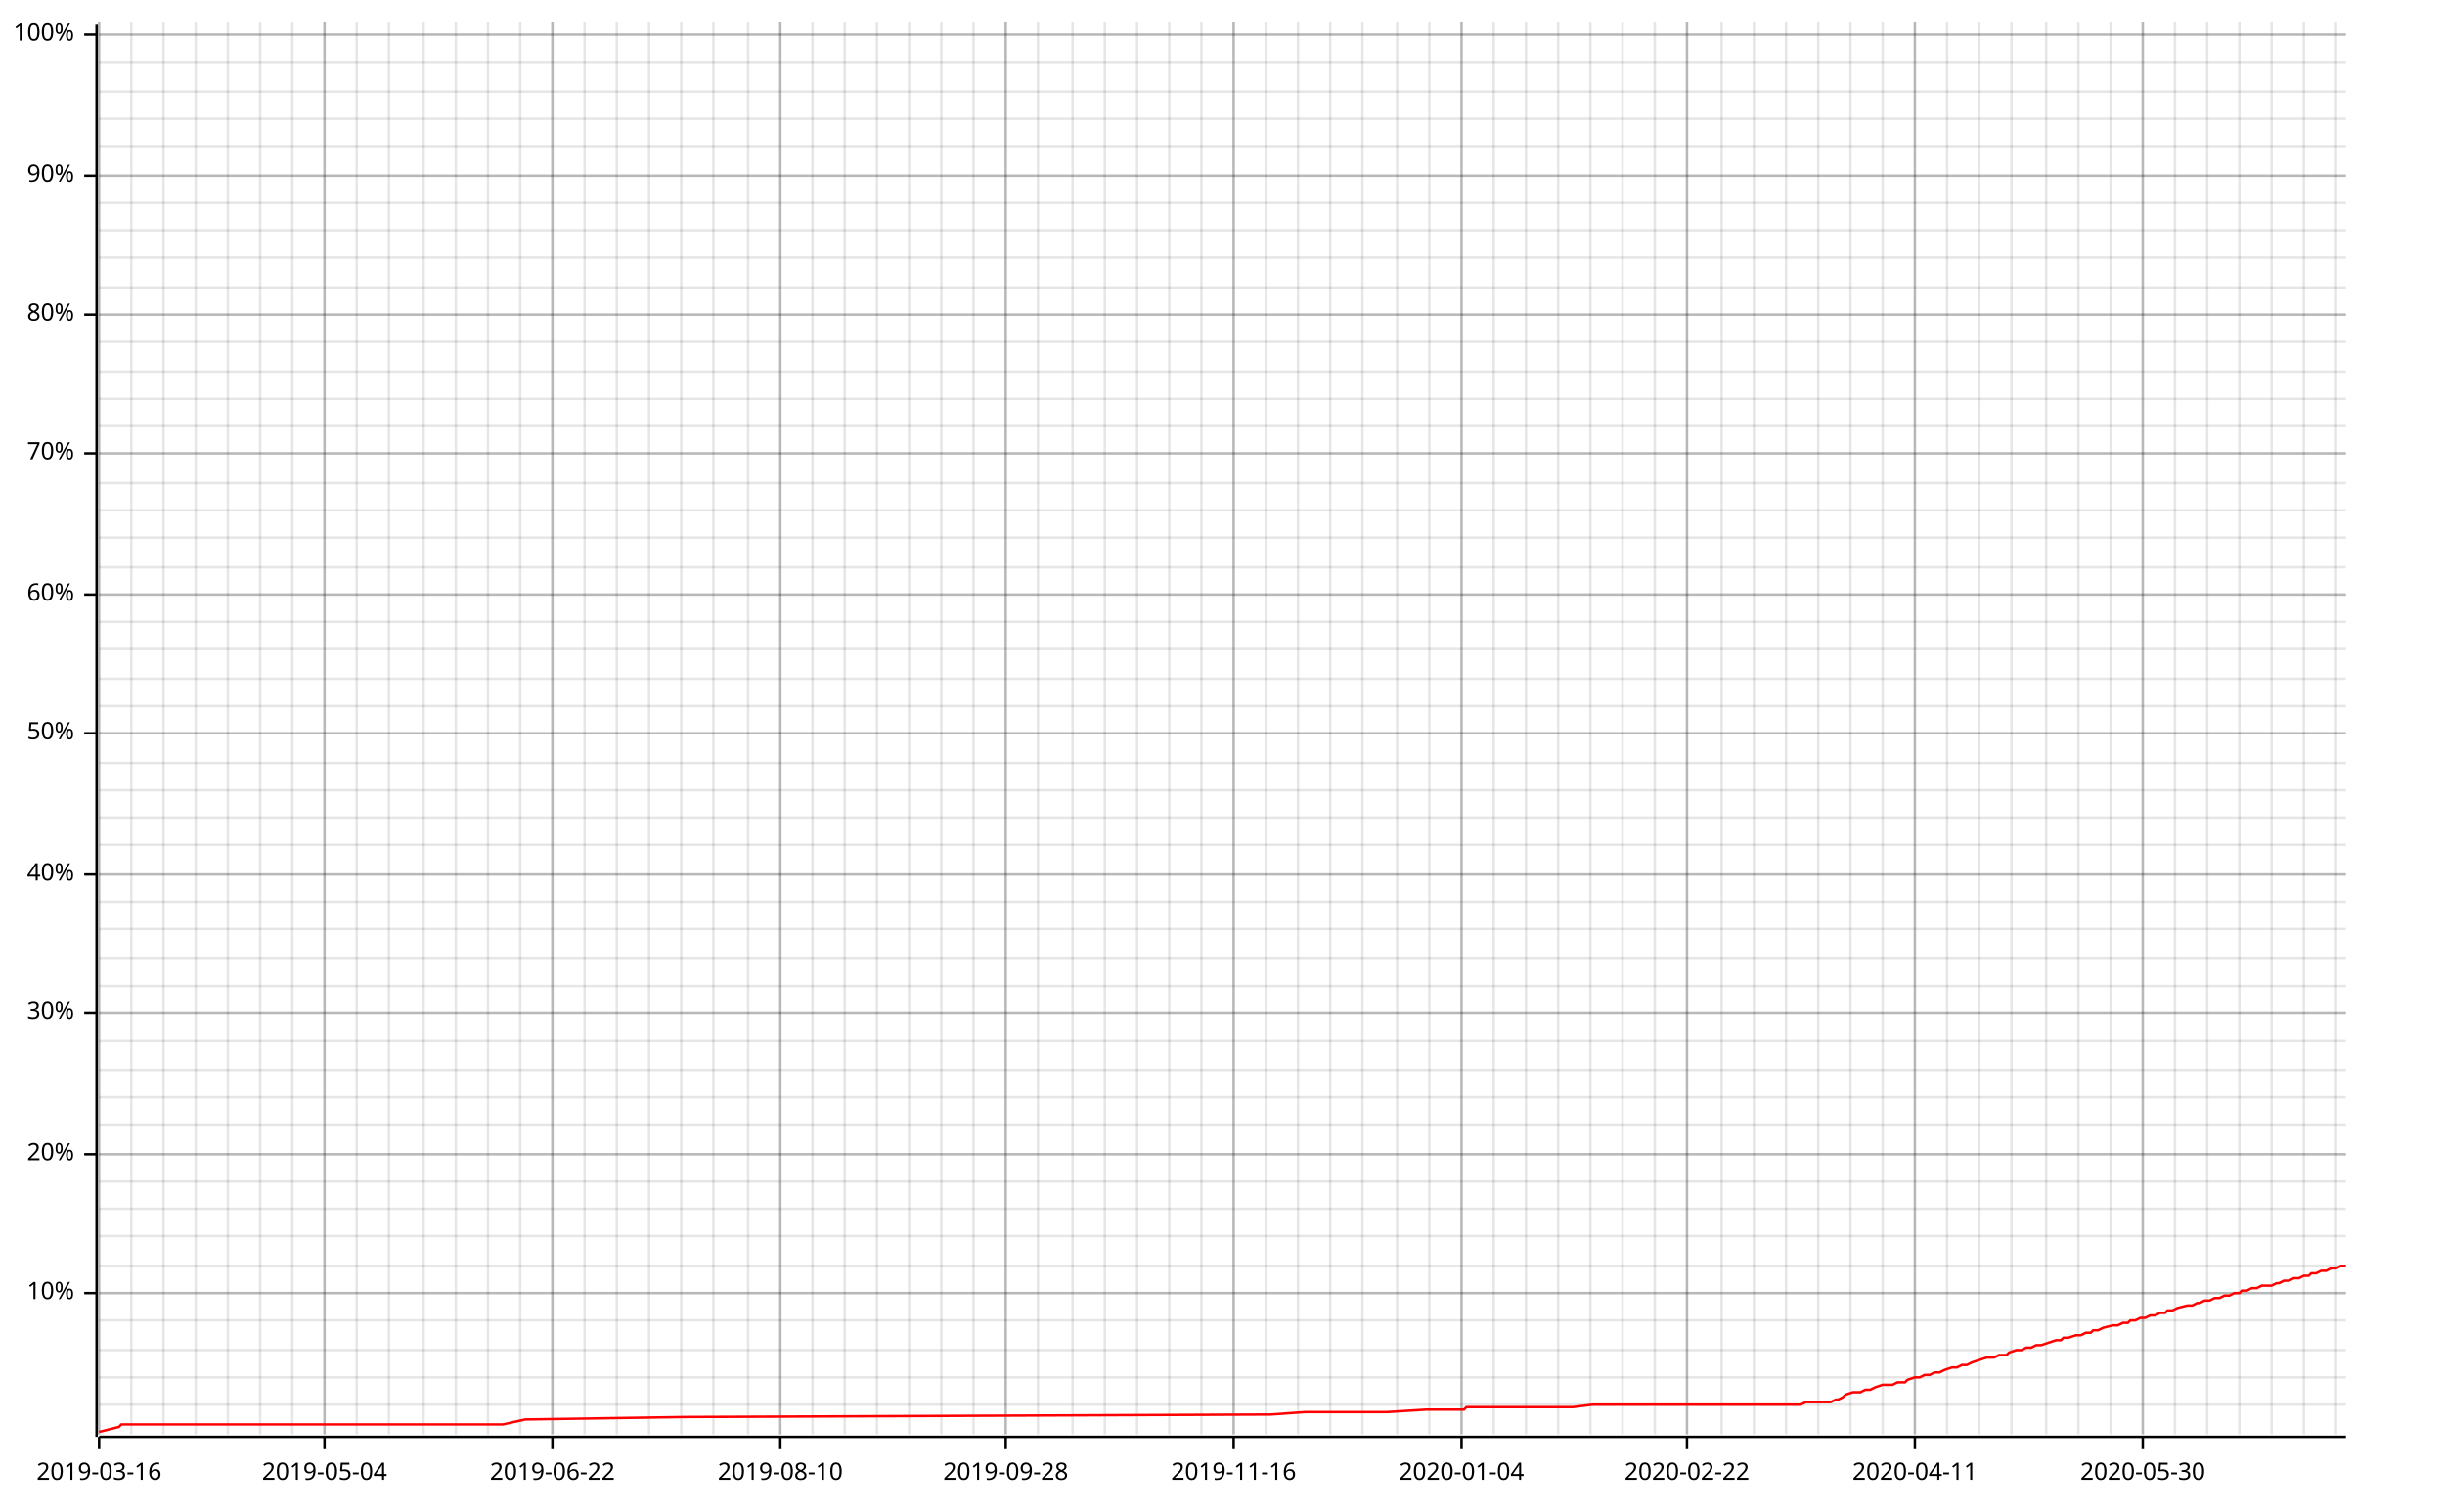
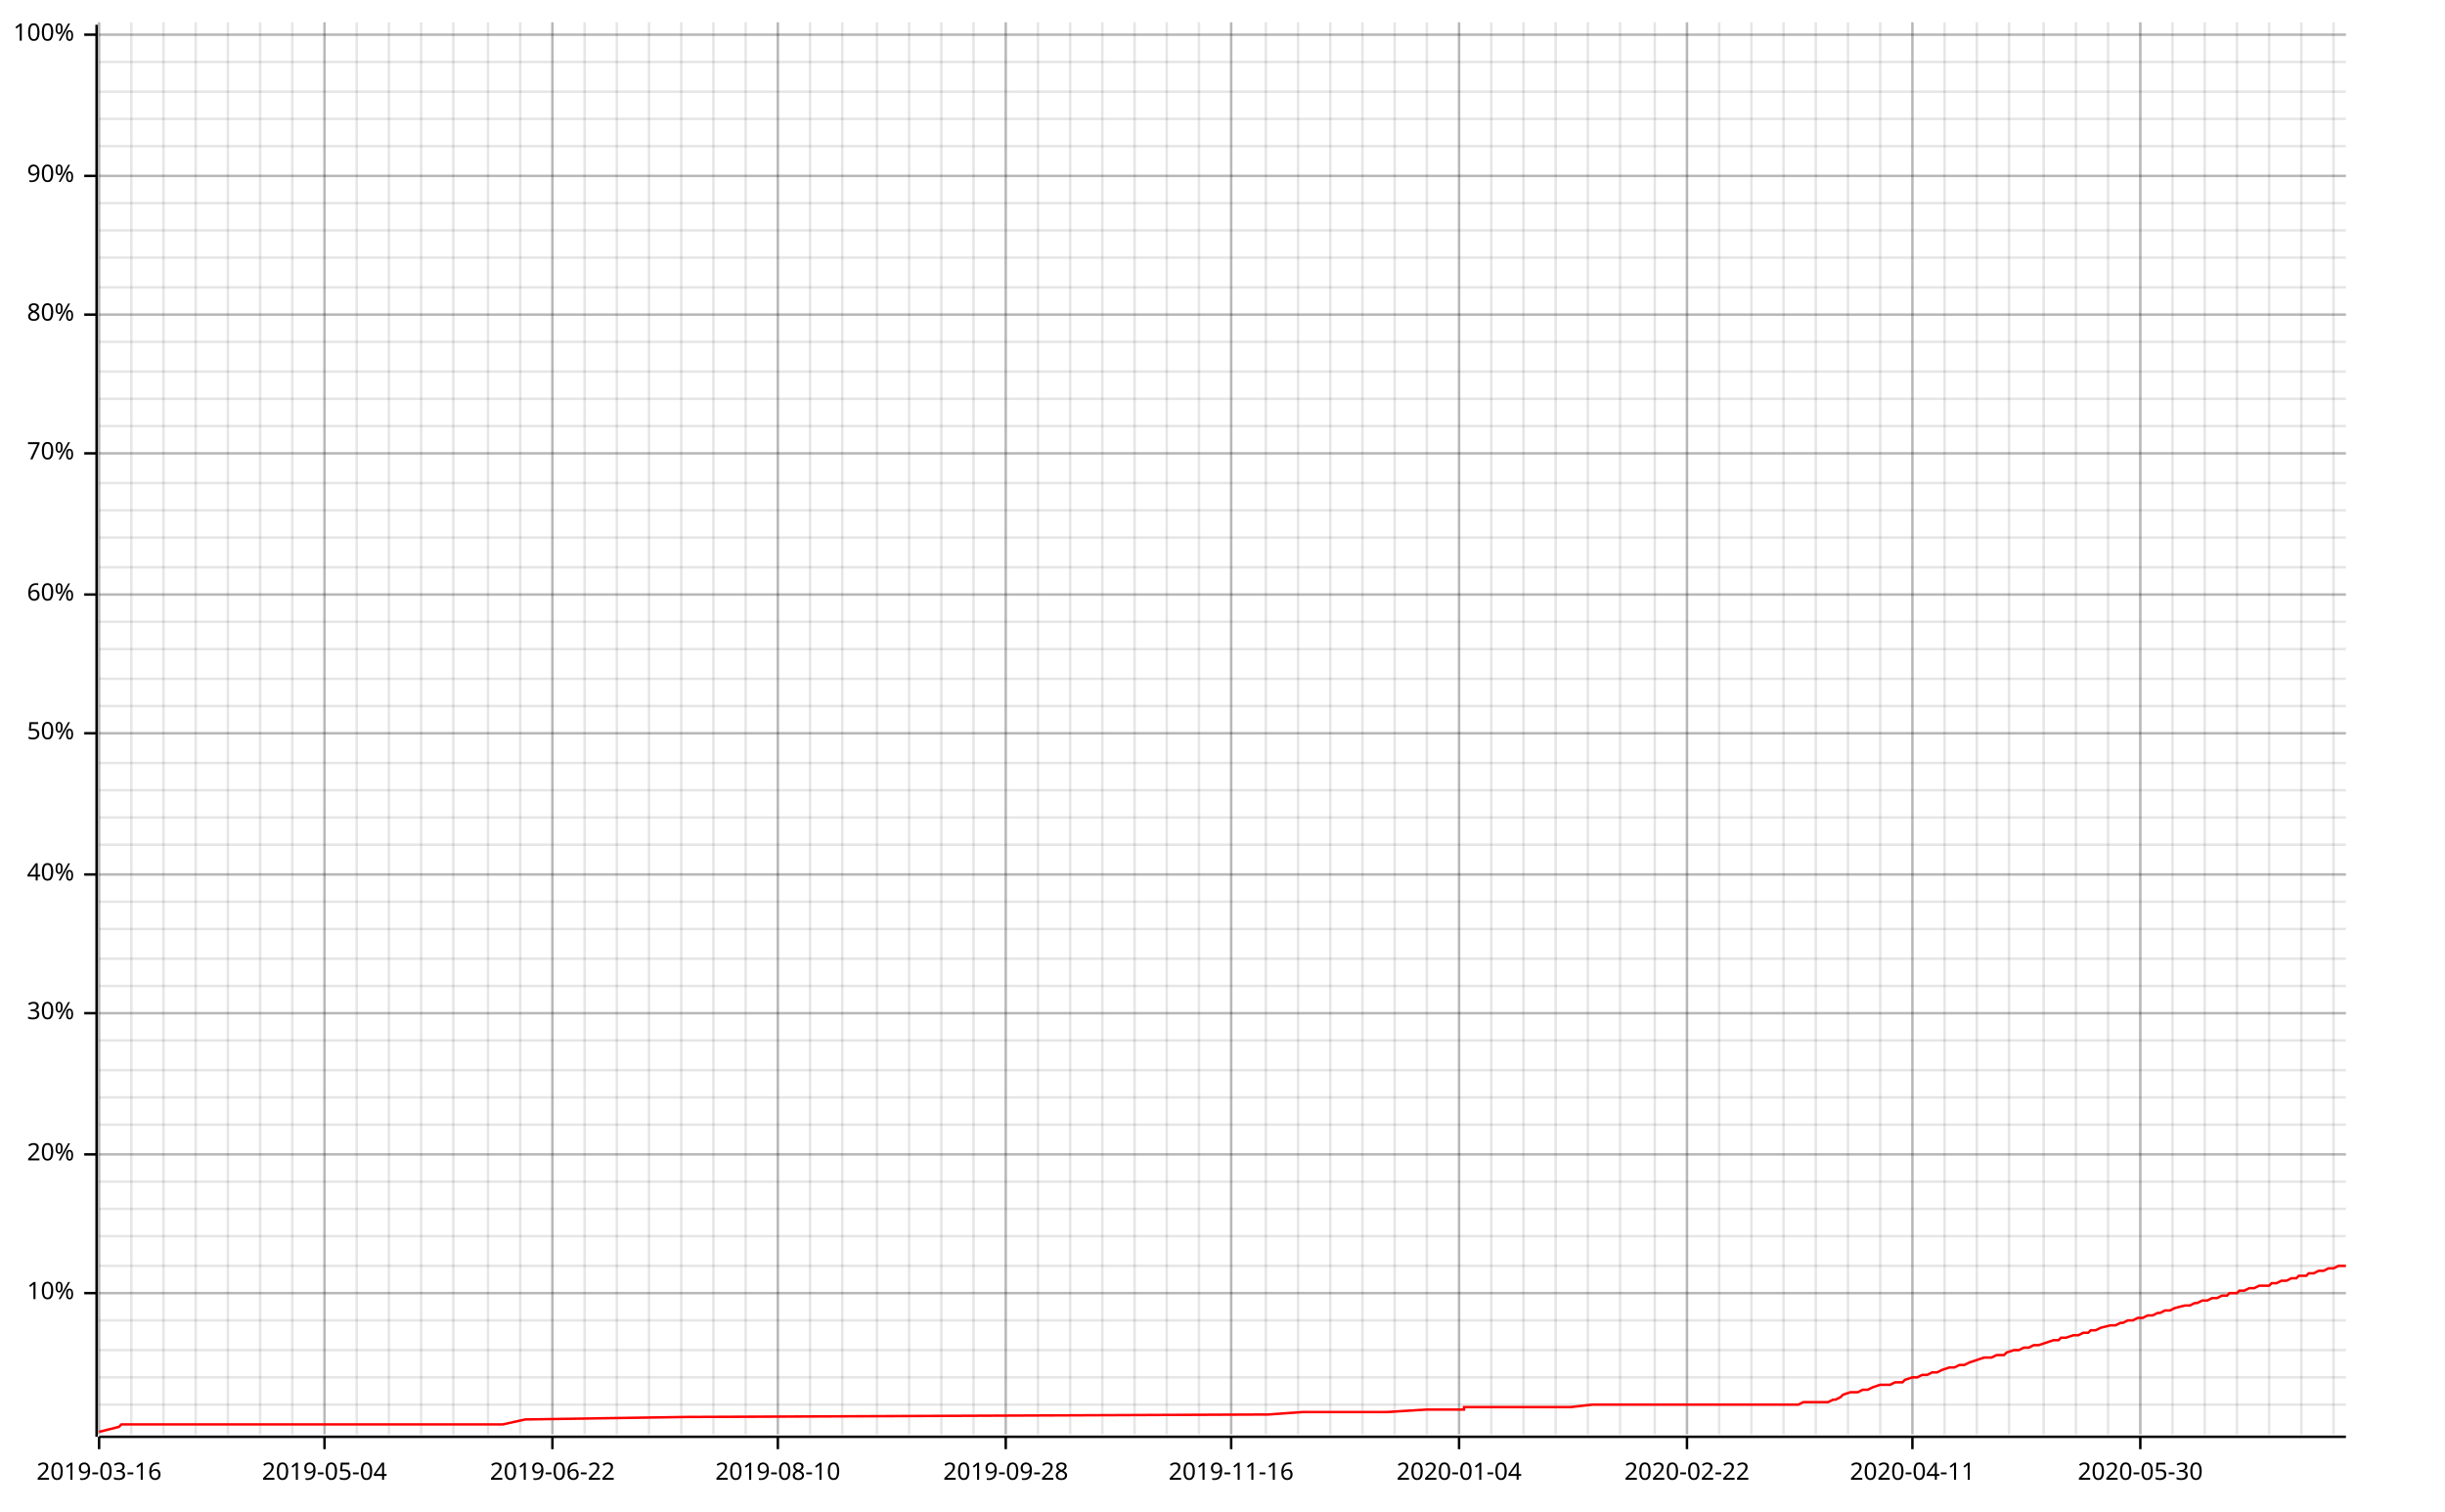
<svg xmlns="http://www.w3.org/2000/svg" width="987" height="610" viewBox="0 0 987 610">
  <line opacity="0.1" stroke="#000000" stroke-width="1" x1="40" y1="579" x2="40" y2="9" />
  <line opacity="0.1" stroke="#000000" stroke-width="1" x1="53" y1="579" x2="53" y2="9" />
  <line opacity="0.1" stroke="#000000" stroke-width="1" x1="66" y1="579" x2="66" y2="9" />
  <line opacity="0.1" stroke="#000000" stroke-width="1" x1="79" y1="579" x2="79" y2="9" />
  <line opacity="0.1" stroke="#000000" stroke-width="1" x1="92" y1="579" x2="92" y2="9" />
  <line opacity="0.1" stroke="#000000" stroke-width="1" x1="105" y1="579" x2="105" y2="9" />
  <line opacity="0.1" stroke="#000000" stroke-width="1" x1="118" y1="579" x2="118" y2="9" />
  <line opacity="0.1" stroke="#000000" stroke-width="1" x1="131" y1="579" x2="131" y2="9" />
  <line opacity="0.1" stroke="#000000" stroke-width="1" x1="144" y1="579" x2="144" y2="9" />
  <line opacity="0.1" stroke="#000000" stroke-width="1" x1="157" y1="579" x2="157" y2="9" />
-   <line opacity="0.1" stroke="#000000" stroke-width="1" x1="171" y1="579" x2="171" y2="9" />
-   <line opacity="0.1" stroke="#000000" stroke-width="1" x1="184" y1="579" x2="184" y2="9" />
+   <line opacity="0.1" stroke="#000000" stroke-width="1" x1="170" y1="579" x2="170" y2="9" />
+   <line opacity="0.1" stroke="#000000" stroke-width="1" x1="183" y1="579" x2="183" y2="9" />
  <line opacity="0.1" stroke="#000000" stroke-width="1" x1="197" y1="579" x2="197" y2="9" />
  <line opacity="0.1" stroke="#000000" stroke-width="1" x1="210" y1="579" x2="210" y2="9" />
  <line opacity="0.1" stroke="#000000" stroke-width="1" x1="223" y1="579" x2="223" y2="9" />
  <line opacity="0.1" stroke="#000000" stroke-width="1" x1="236" y1="579" x2="236" y2="9" />
  <line opacity="0.1" stroke="#000000" stroke-width="1" x1="249" y1="579" x2="249" y2="9" />
  <line opacity="0.1" stroke="#000000" stroke-width="1" x1="262" y1="579" x2="262" y2="9" />
  <line opacity="0.1" stroke="#000000" stroke-width="1" x1="275" y1="579" x2="275" y2="9" />
  <line opacity="0.1" stroke="#000000" stroke-width="1" x1="288" y1="579" x2="288" y2="9" />
-   <line opacity="0.1" stroke="#000000" stroke-width="1" x1="302" y1="579" x2="302" y2="9" />
-   <line opacity="0.1" stroke="#000000" stroke-width="1" x1="315" y1="579" x2="315" y2="9" />
-   <line opacity="0.1" stroke="#000000" stroke-width="1" x1="328" y1="579" x2="328" y2="9" />
-   <line opacity="0.1" stroke="#000000" stroke-width="1" x1="341" y1="579" x2="341" y2="9" />
+   <line opacity="0.1" stroke="#000000" stroke-width="1" x1="301" y1="579" x2="301" y2="9" />
+   <line opacity="0.1" stroke="#000000" stroke-width="1" x1="314" y1="579" x2="314" y2="9" />
+   <line opacity="0.1" stroke="#000000" stroke-width="1" x1="327" y1="579" x2="327" y2="9" />
+   <line opacity="0.1" stroke="#000000" stroke-width="1" x1="340" y1="579" x2="340" y2="9" />
  <line opacity="0.1" stroke="#000000" stroke-width="1" x1="354" y1="579" x2="354" y2="9" />
  <line opacity="0.1" stroke="#000000" stroke-width="1" x1="367" y1="579" x2="367" y2="9" />
  <line opacity="0.1" stroke="#000000" stroke-width="1" x1="380" y1="579" x2="380" y2="9" />
  <line opacity="0.1" stroke="#000000" stroke-width="1" x1="393" y1="579" x2="393" y2="9" />
  <line opacity="0.1" stroke="#000000" stroke-width="1" x1="406" y1="579" x2="406" y2="9" />
  <line opacity="0.1" stroke="#000000" stroke-width="1" x1="419" y1="579" x2="419" y2="9" />
-   <line opacity="0.1" stroke="#000000" stroke-width="1" x1="433" y1="579" x2="433" y2="9" />
-   <line opacity="0.1" stroke="#000000" stroke-width="1" x1="446" y1="579" x2="446" y2="9" />
-   <line opacity="0.1" stroke="#000000" stroke-width="1" x1="459" y1="579" x2="459" y2="9" />
-   <line opacity="0.1" stroke="#000000" stroke-width="1" x1="472" y1="579" x2="472" y2="9" />
-   <line opacity="0.1" stroke="#000000" stroke-width="1" x1="485" y1="579" x2="485" y2="9" />
-   <line opacity="0.1" stroke="#000000" stroke-width="1" x1="498" y1="579" x2="498" y2="9" />
+   <line opacity="0.1" stroke="#000000" stroke-width="1" x1="432" y1="579" x2="432" y2="9" />
+   <line opacity="0.1" stroke="#000000" stroke-width="1" x1="445" y1="579" x2="445" y2="9" />
+   <line opacity="0.1" stroke="#000000" stroke-width="1" x1="458" y1="579" x2="458" y2="9" />
+   <line opacity="0.1" stroke="#000000" stroke-width="1" x1="471" y1="579" x2="471" y2="9" />
+   <line opacity="0.1" stroke="#000000" stroke-width="1" x1="484" y1="579" x2="484" y2="9" />
+   <line opacity="0.1" stroke="#000000" stroke-width="1" x1="497" y1="579" x2="497" y2="9" />
  <line opacity="0.1" stroke="#000000" stroke-width="1" x1="511" y1="579" x2="511" y2="9" />
  <line opacity="0.1" stroke="#000000" stroke-width="1" x1="524" y1="579" x2="524" y2="9" />
  <line opacity="0.1" stroke="#000000" stroke-width="1" x1="537" y1="579" x2="537" y2="9" />
  <line opacity="0.1" stroke="#000000" stroke-width="1" x1="550" y1="579" x2="550" y2="9" />
-   <line opacity="0.1" stroke="#000000" stroke-width="1" x1="564" y1="579" x2="564" y2="9" />
-   <line opacity="0.1" stroke="#000000" stroke-width="1" x1="577" y1="579" x2="577" y2="9" />
-   <line opacity="0.1" stroke="#000000" stroke-width="1" x1="590" y1="579" x2="590" y2="9" />
-   <line opacity="0.1" stroke="#000000" stroke-width="1" x1="603" y1="579" x2="603" y2="9" />
-   <line opacity="0.1" stroke="#000000" stroke-width="1" x1="616" y1="579" x2="616" y2="9" />
-   <line opacity="0.1" stroke="#000000" stroke-width="1" x1="629" y1="579" x2="629" y2="9" />
-   <line opacity="0.1" stroke="#000000" stroke-width="1" x1="642" y1="579" x2="642" y2="9" />
-   <line opacity="0.1" stroke="#000000" stroke-width="1" x1="655" y1="579" x2="655" y2="9" />
+   <line opacity="0.1" stroke="#000000" stroke-width="1" x1="563" y1="579" x2="563" y2="9" />
+   <line opacity="0.1" stroke="#000000" stroke-width="1" x1="576" y1="579" x2="576" y2="9" />
+   <line opacity="0.1" stroke="#000000" stroke-width="1" x1="589" y1="579" x2="589" y2="9" />
+   <line opacity="0.1" stroke="#000000" stroke-width="1" x1="602" y1="579" x2="602" y2="9" />
+   <line opacity="0.1" stroke="#000000" stroke-width="1" x1="615" y1="579" x2="615" y2="9" />
+   <line opacity="0.1" stroke="#000000" stroke-width="1" x1="628" y1="579" x2="628" y2="9" />
+   <line opacity="0.1" stroke="#000000" stroke-width="1" x1="641" y1="579" x2="641" y2="9" />
+   <line opacity="0.1" stroke="#000000" stroke-width="1" x1="654" y1="579" x2="654" y2="9" />
  <line opacity="0.1" stroke="#000000" stroke-width="1" x1="668" y1="579" x2="668" y2="9" />
  <line opacity="0.1" stroke="#000000" stroke-width="1" x1="681" y1="579" x2="681" y2="9" />
-   <line opacity="0.1" stroke="#000000" stroke-width="1" x1="695" y1="579" x2="695" y2="9" />
-   <line opacity="0.1" stroke="#000000" stroke-width="1" x1="708" y1="579" x2="708" y2="9" />
-   <line opacity="0.1" stroke="#000000" stroke-width="1" x1="721" y1="579" x2="721" y2="9" />
-   <line opacity="0.1" stroke="#000000" stroke-width="1" x1="734" y1="579" x2="734" y2="9" />
-   <line opacity="0.1" stroke="#000000" stroke-width="1" x1="747" y1="579" x2="747" y2="9" />
-   <line opacity="0.1" stroke="#000000" stroke-width="1" x1="760" y1="579" x2="760" y2="9" />
-   <line opacity="0.1" stroke="#000000" stroke-width="1" x1="773" y1="579" x2="773" y2="9" />
-   <line opacity="0.1" stroke="#000000" stroke-width="1" x1="786" y1="579" x2="786" y2="9" />
-   <line opacity="0.1" stroke="#000000" stroke-width="1" x1="799" y1="579" x2="799" y2="9" />
-   <line opacity="0.1" stroke="#000000" stroke-width="1" x1="812" y1="579" x2="812" y2="9" />
-   <line opacity="0.1" stroke="#000000" stroke-width="1" x1="826" y1="579" x2="826" y2="9" />
-   <line opacity="0.1" stroke="#000000" stroke-width="1" x1="839" y1="579" x2="839" y2="9" />
-   <line opacity="0.1" stroke="#000000" stroke-width="1" x1="852" y1="579" x2="852" y2="9" />
-   <line opacity="0.1" stroke="#000000" stroke-width="1" x1="865" y1="579" x2="865" y2="9" />
-   <line opacity="0.1" stroke="#000000" stroke-width="1" x1="878" y1="579" x2="878" y2="9" />
-   <line opacity="0.1" stroke="#000000" stroke-width="1" x1="891" y1="579" x2="891" y2="9" />
-   <line opacity="0.1" stroke="#000000" stroke-width="1" x1="904" y1="579" x2="904" y2="9" />
-   <line opacity="0.1" stroke="#000000" stroke-width="1" x1="917" y1="579" x2="917" y2="9" />
-   <line opacity="0.1" stroke="#000000" stroke-width="1" x1="930" y1="579" x2="930" y2="9" />
-   <line opacity="0.1" stroke="#000000" stroke-width="1" x1="943" y1="579" x2="943" y2="9" />
+   <line opacity="0.1" stroke="#000000" stroke-width="1" x1="694" y1="579" x2="694" y2="9" />
+   <line opacity="0.1" stroke="#000000" stroke-width="1" x1="707" y1="579" x2="707" y2="9" />
+   <line opacity="0.1" stroke="#000000" stroke-width="1" x1="720" y1="579" x2="720" y2="9" />
+   <line opacity="0.1" stroke="#000000" stroke-width="1" x1="733" y1="579" x2="733" y2="9" />
+   <line opacity="0.1" stroke="#000000" stroke-width="1" x1="746" y1="579" x2="746" y2="9" />
+   <line opacity="0.1" stroke="#000000" stroke-width="1" x1="759" y1="579" x2="759" y2="9" />
+   <line opacity="0.1" stroke="#000000" stroke-width="1" x1="772" y1="579" x2="772" y2="9" />
+   <line opacity="0.1" stroke="#000000" stroke-width="1" x1="785" y1="579" x2="785" y2="9" />
+   <line opacity="0.1" stroke="#000000" stroke-width="1" x1="798" y1="579" x2="798" y2="9" />
+   <line opacity="0.1" stroke="#000000" stroke-width="1" x1="811" y1="579" x2="811" y2="9" />
+   <line opacity="0.1" stroke="#000000" stroke-width="1" x1="825" y1="579" x2="825" y2="9" />
+   <line opacity="0.1" stroke="#000000" stroke-width="1" x1="838" y1="579" x2="838" y2="9" />
+   <line opacity="0.1" stroke="#000000" stroke-width="1" x1="851" y1="579" x2="851" y2="9" />
+   <line opacity="0.1" stroke="#000000" stroke-width="1" x1="864" y1="579" x2="864" y2="9" />
+   <line opacity="0.1" stroke="#000000" stroke-width="1" x1="877" y1="579" x2="877" y2="9" />
+   <line opacity="0.1" stroke="#000000" stroke-width="1" x1="890" y1="579" x2="890" y2="9" />
+   <line opacity="0.1" stroke="#000000" stroke-width="1" x1="903" y1="579" x2="903" y2="9" />
+   <line opacity="0.1" stroke="#000000" stroke-width="1" x1="916" y1="579" x2="916" y2="9" />
+   <line opacity="0.1" stroke="#000000" stroke-width="1" x1="929" y1="579" x2="929" y2="9" />
+   <line opacity="0.1" stroke="#000000" stroke-width="1" x1="942" y1="579" x2="942" y2="9" />
  <line opacity="0.1" stroke="#000000" stroke-width="1" x1="40" y1="567" x2="947" y2="567" />
  <line opacity="0.1" stroke="#000000" stroke-width="1" x1="40" y1="556" x2="947" y2="556" />
  <line opacity="0.1" stroke="#000000" stroke-width="1" x1="40" y1="545" x2="947" y2="545" />
  <line opacity="0.1" stroke="#000000" stroke-width="1" x1="40" y1="533" x2="947" y2="533" />
  <line opacity="0.1" stroke="#000000" stroke-width="1" x1="40" y1="522" x2="947" y2="522" />
  <line opacity="0.1" stroke="#000000" stroke-width="1" x1="40" y1="511" x2="947" y2="511" />
  <line opacity="0.1" stroke="#000000" stroke-width="1" x1="40" y1="499" x2="947" y2="499" />
  <line opacity="0.1" stroke="#000000" stroke-width="1" x1="40" y1="488" x2="947" y2="488" />
  <line opacity="0.1" stroke="#000000" stroke-width="1" x1="40" y1="477" x2="947" y2="477" />
  <line opacity="0.1" stroke="#000000" stroke-width="1" x1="40" y1="466" x2="947" y2="466" />
  <line opacity="0.1" stroke="#000000" stroke-width="1" x1="40" y1="454" x2="947" y2="454" />
  <line opacity="0.1" stroke="#000000" stroke-width="1" x1="40" y1="443" x2="947" y2="443" />
  <line opacity="0.1" stroke="#000000" stroke-width="1" x1="40" y1="432" x2="947" y2="432" />
  <line opacity="0.1" stroke="#000000" stroke-width="1" x1="40" y1="420" x2="947" y2="420" />
  <line opacity="0.1" stroke="#000000" stroke-width="1" x1="40" y1="409" x2="947" y2="409" />
  <line opacity="0.1" stroke="#000000" stroke-width="1" x1="40" y1="398" x2="947" y2="398" />
  <line opacity="0.1" stroke="#000000" stroke-width="1" x1="40" y1="387" x2="947" y2="387" />
  <line opacity="0.1" stroke="#000000" stroke-width="1" x1="40" y1="375" x2="947" y2="375" />
  <line opacity="0.1" stroke="#000000" stroke-width="1" x1="40" y1="364" x2="947" y2="364" />
  <line opacity="0.1" stroke="#000000" stroke-width="1" x1="40" y1="353" x2="947" y2="353" />
  <line opacity="0.1" stroke="#000000" stroke-width="1" x1="40" y1="341" x2="947" y2="341" />
  <line opacity="0.1" stroke="#000000" stroke-width="1" x1="40" y1="330" x2="947" y2="330" />
  <line opacity="0.1" stroke="#000000" stroke-width="1" x1="40" y1="319" x2="947" y2="319" />
  <line opacity="0.1" stroke="#000000" stroke-width="1" x1="40" y1="308" x2="947" y2="308" />
  <line opacity="0.1" stroke="#000000" stroke-width="1" x1="40" y1="296" x2="947" y2="296" />
  <line opacity="0.1" stroke="#000000" stroke-width="1" x1="40" y1="285" x2="947" y2="285" />
  <line opacity="0.1" stroke="#000000" stroke-width="1" x1="40" y1="274" x2="947" y2="274" />
  <line opacity="0.1" stroke="#000000" stroke-width="1" x1="40" y1="262" x2="947" y2="262" />
  <line opacity="0.1" stroke="#000000" stroke-width="1" x1="40" y1="251" x2="947" y2="251" />
  <line opacity="0.1" stroke="#000000" stroke-width="1" x1="40" y1="240" x2="947" y2="240" />
  <line opacity="0.1" stroke="#000000" stroke-width="1" x1="40" y1="229" x2="947" y2="229" />
  <line opacity="0.1" stroke="#000000" stroke-width="1" x1="40" y1="217" x2="947" y2="217" />
  <line opacity="0.1" stroke="#000000" stroke-width="1" x1="40" y1="206" x2="947" y2="206" />
  <line opacity="0.1" stroke="#000000" stroke-width="1" x1="40" y1="195" x2="947" y2="195" />
  <line opacity="0.1" stroke="#000000" stroke-width="1" x1="40" y1="183" x2="947" y2="183" />
  <line opacity="0.1" stroke="#000000" stroke-width="1" x1="40" y1="172" x2="947" y2="172" />
  <line opacity="0.1" stroke="#000000" stroke-width="1" x1="40" y1="161" x2="947" y2="161" />
  <line opacity="0.1" stroke="#000000" stroke-width="1" x1="40" y1="150" x2="947" y2="150" />
  <line opacity="0.1" stroke="#000000" stroke-width="1" x1="40" y1="138" x2="947" y2="138" />
  <line opacity="0.1" stroke="#000000" stroke-width="1" x1="40" y1="127" x2="947" y2="127" />
  <line opacity="0.1" stroke="#000000" stroke-width="1" x1="40" y1="116" x2="947" y2="116" />
  <line opacity="0.1" stroke="#000000" stroke-width="1" x1="40" y1="104" x2="947" y2="104" />
  <line opacity="0.1" stroke="#000000" stroke-width="1" x1="40" y1="93" x2="947" y2="93" />
  <line opacity="0.1" stroke="#000000" stroke-width="1" x1="40" y1="82" x2="947" y2="82" />
  <line opacity="0.1" stroke="#000000" stroke-width="1" x1="40" y1="71" x2="947" y2="71" />
  <line opacity="0.1" stroke="#000000" stroke-width="1" x1="40" y1="59" x2="947" y2="59" />
  <line opacity="0.1" stroke="#000000" stroke-width="1" x1="40" y1="48" x2="947" y2="48" />
  <line opacity="0.1" stroke="#000000" stroke-width="1" x1="40" y1="37" x2="947" y2="37" />
  <line opacity="0.1" stroke="#000000" stroke-width="1" x1="40" y1="25" x2="947" y2="25" />
  <line opacity="0.1" stroke="#000000" stroke-width="1" x1="40" y1="14" x2="947" y2="14" />
  <line opacity="0.2" stroke="#000000" stroke-width="1" x1="40" y1="579" x2="40" y2="9" />
  <line opacity="0.2" stroke="#000000" stroke-width="1" x1="131" y1="579" x2="131" y2="9" />
  <line opacity="0.2" stroke="#000000" stroke-width="1" x1="223" y1="579" x2="223" y2="9" />
-   <line opacity="0.2" stroke="#000000" stroke-width="1" x1="315" y1="579" x2="315" y2="9" />
+   <line opacity="0.2" stroke="#000000" stroke-width="1" x1="314" y1="579" x2="314" y2="9" />
  <line opacity="0.2" stroke="#000000" stroke-width="1" x1="406" y1="579" x2="406" y2="9" />
-   <line opacity="0.2" stroke="#000000" stroke-width="1" x1="498" y1="579" x2="498" y2="9" />
-   <line opacity="0.2" stroke="#000000" stroke-width="1" x1="590" y1="579" x2="590" y2="9" />
+   <line opacity="0.2" stroke="#000000" stroke-width="1" x1="497" y1="579" x2="497" y2="9" />
+   <line opacity="0.2" stroke="#000000" stroke-width="1" x1="589" y1="579" x2="589" y2="9" />
  <line opacity="0.2" stroke="#000000" stroke-width="1" x1="681" y1="579" x2="681" y2="9" />
-   <line opacity="0.2" stroke="#000000" stroke-width="1" x1="773" y1="579" x2="773" y2="9" />
-   <line opacity="0.2" stroke="#000000" stroke-width="1" x1="865" y1="579" x2="865" y2="9" />
+   <line opacity="0.2" stroke="#000000" stroke-width="1" x1="772" y1="579" x2="772" y2="9" />
+   <line opacity="0.2" stroke="#000000" stroke-width="1" x1="864" y1="579" x2="864" y2="9" />
  <line opacity="0.2" stroke="#000000" stroke-width="1" x1="40" y1="522" x2="947" y2="522" />
  <line opacity="0.2" stroke="#000000" stroke-width="1" x1="40" y1="466" x2="947" y2="466" />
  <line opacity="0.2" stroke="#000000" stroke-width="1" x1="40" y1="409" x2="947" y2="409" />
  <line opacity="0.2" stroke="#000000" stroke-width="1" x1="40" y1="353" x2="947" y2="353" />
  <line opacity="0.2" stroke="#000000" stroke-width="1" x1="40" y1="296" x2="947" y2="296" />
  <line opacity="0.2" stroke="#000000" stroke-width="1" x1="40" y1="240" x2="947" y2="240" />
  <line opacity="0.2" stroke="#000000" stroke-width="1" x1="40" y1="183" x2="947" y2="183" />
  <line opacity="0.2" stroke="#000000" stroke-width="1" x1="40" y1="127" x2="947" y2="127" />
  <line opacity="0.2" stroke="#000000" stroke-width="1" x1="40" y1="71" x2="947" y2="71" />
  <line opacity="0.2" stroke="#000000" stroke-width="1" x1="40" y1="14" x2="947" y2="14" />
  <polyline fill="none" opacity="1" stroke="#000000" stroke-width="1" points="39,10 39,580 " />
  <text x="30" y="522" dy="0.5ex" text-anchor="end" font-family="sans-serif" font-size="9.677" opacity="1" fill="#000000">
10%
</text>
  <polyline fill="none" opacity="1" stroke="#000000" stroke-width="1" points="34,522 39,522 " />
  <text x="30" y="466" dy="0.5ex" text-anchor="end" font-family="sans-serif" font-size="9.677" opacity="1" fill="#000000">
20%
</text>
  <polyline fill="none" opacity="1" stroke="#000000" stroke-width="1" points="34,466 39,466 " />
  <text x="30" y="409" dy="0.5ex" text-anchor="end" font-family="sans-serif" font-size="9.677" opacity="1" fill="#000000">
30%
</text>
  <polyline fill="none" opacity="1" stroke="#000000" stroke-width="1" points="34,409 39,409 " />
  <text x="30" y="353" dy="0.5ex" text-anchor="end" font-family="sans-serif" font-size="9.677" opacity="1" fill="#000000">
40%
</text>
  <polyline fill="none" opacity="1" stroke="#000000" stroke-width="1" points="34,353 39,353 " />
  <text x="30" y="296" dy="0.5ex" text-anchor="end" font-family="sans-serif" font-size="9.677" opacity="1" fill="#000000">
50%
</text>
  <polyline fill="none" opacity="1" stroke="#000000" stroke-width="1" points="34,296 39,296 " />
  <text x="30" y="240" dy="0.5ex" text-anchor="end" font-family="sans-serif" font-size="9.677" opacity="1" fill="#000000">
60%
</text>
  <polyline fill="none" opacity="1" stroke="#000000" stroke-width="1" points="34,240 39,240 " />
  <text x="30" y="183" dy="0.5ex" text-anchor="end" font-family="sans-serif" font-size="9.677" opacity="1" fill="#000000">
70%
</text>
  <polyline fill="none" opacity="1" stroke="#000000" stroke-width="1" points="34,183 39,183 " />
  <text x="30" y="127" dy="0.5ex" text-anchor="end" font-family="sans-serif" font-size="9.677" opacity="1" fill="#000000">
80%
</text>
  <polyline fill="none" opacity="1" stroke="#000000" stroke-width="1" points="34,127 39,127 " />
  <text x="30" y="71" dy="0.5ex" text-anchor="end" font-family="sans-serif" font-size="9.677" opacity="1" fill="#000000">
90%
</text>
  <polyline fill="none" opacity="1" stroke="#000000" stroke-width="1" points="34,71 39,71 " />
  <text x="30" y="14" dy="0.5ex" text-anchor="end" font-family="sans-serif" font-size="9.677" opacity="1" fill="#000000">
100%
</text>
  <polyline fill="none" opacity="1" stroke="#000000" stroke-width="1" points="34,14 39,14 " />
  <polyline fill="none" opacity="1" stroke="#000000" stroke-width="1" points="40,580 947,580 " />
  <text x="40" y="590" dy="0.76em" text-anchor="middle" font-family="sans-serif" font-size="9.677" opacity="1" fill="#000000">
2019-03-16
</text>
  <polyline fill="none" opacity="1" stroke="#000000" stroke-width="1" points="40,580 40,585 " />
  <text x="131" y="590" dy="0.76em" text-anchor="middle" font-family="sans-serif" font-size="9.677" opacity="1" fill="#000000">
2019-05-04
</text>
  <polyline fill="none" opacity="1" stroke="#000000" stroke-width="1" points="131,580 131,585 " />
  <text x="223" y="590" dy="0.76em" text-anchor="middle" font-family="sans-serif" font-size="9.677" opacity="1" fill="#000000">
2019-06-22
</text>
  <polyline fill="none" opacity="1" stroke="#000000" stroke-width="1" points="223,580 223,585 " />
-   <text x="315" y="590" dy="0.76em" text-anchor="middle" font-family="sans-serif" font-size="9.677" opacity="1" fill="#000000">
+   <text x="314" y="590" dy="0.76em" text-anchor="middle" font-family="sans-serif" font-size="9.677" opacity="1" fill="#000000">
2019-08-10
</text>
-   <polyline fill="none" opacity="1" stroke="#000000" stroke-width="1" points="315,580 315,585 " />
+   <polyline fill="none" opacity="1" stroke="#000000" stroke-width="1" points="314,580 314,585 " />
  <text x="406" y="590" dy="0.76em" text-anchor="middle" font-family="sans-serif" font-size="9.677" opacity="1" fill="#000000">
2019-09-28
</text>
  <polyline fill="none" opacity="1" stroke="#000000" stroke-width="1" points="406,580 406,585 " />
-   <text x="498" y="590" dy="0.76em" text-anchor="middle" font-family="sans-serif" font-size="9.677" opacity="1" fill="#000000">
+   <text x="497" y="590" dy="0.76em" text-anchor="middle" font-family="sans-serif" font-size="9.677" opacity="1" fill="#000000">
2019-11-16
</text>
-   <polyline fill="none" opacity="1" stroke="#000000" stroke-width="1" points="498,580 498,585 " />
-   <text x="590" y="590" dy="0.76em" text-anchor="middle" font-family="sans-serif" font-size="9.677" opacity="1" fill="#000000">
+   <polyline fill="none" opacity="1" stroke="#000000" stroke-width="1" points="497,580 497,585 " />
+   <text x="589" y="590" dy="0.76em" text-anchor="middle" font-family="sans-serif" font-size="9.677" opacity="1" fill="#000000">
2020-01-04
</text>
-   <polyline fill="none" opacity="1" stroke="#000000" stroke-width="1" points="590,580 590,585 " />
+   <polyline fill="none" opacity="1" stroke="#000000" stroke-width="1" points="589,580 589,585 " />
  <text x="681" y="590" dy="0.76em" text-anchor="middle" font-family="sans-serif" font-size="9.677" opacity="1" fill="#000000">
2020-02-22
</text>
  <polyline fill="none" opacity="1" stroke="#000000" stroke-width="1" points="681,580 681,585 " />
-   <text x="773" y="590" dy="0.76em" text-anchor="middle" font-family="sans-serif" font-size="9.677" opacity="1" fill="#000000">
+   <text x="772" y="590" dy="0.76em" text-anchor="middle" font-family="sans-serif" font-size="9.677" opacity="1" fill="#000000">
2020-04-11
</text>
-   <polyline fill="none" opacity="1" stroke="#000000" stroke-width="1" points="773,580 773,585 " />
-   <text x="865" y="590" dy="0.76em" text-anchor="middle" font-family="sans-serif" font-size="9.677" opacity="1" fill="#000000">
+   <polyline fill="none" opacity="1" stroke="#000000" stroke-width="1" points="772,580 772,585 " />
+   <text x="864" y="590" dy="0.76em" text-anchor="middle" font-family="sans-serif" font-size="9.677" opacity="1" fill="#000000">
2020-05-30
</text>
-   <polyline fill="none" opacity="1" stroke="#000000" stroke-width="1" points="865,580 865,585 " />
-   <polyline fill="none" opacity="1" stroke="#FF0000" stroke-width="1" points="40,578 40,578 48,576 49,575 188,575 192,575 194,575 199,575 203,575 212,573 277,572 278,572 513,571 527,570 560,570 576,569 591,569 592,568 616,568 635,568 643,567 727,567 729,566 731,566 739,566 741,565 742,565 744,564 745,563 748,562 751,562 753,561 755,561 757,560 760,559 762,559 764,559 766,558 769,558 770,557 773,556 775,556 775,556 777,555 779,555 781,554 783,554 785,553 788,552 790,552 792,551 794,551 796,550 799,549 799,549 802,548 804,548 805,548 807,547 810,547 811,546 814,545 816,545 818,544 820,544 822,543 824,543 827,542 830,541 832,541 833,540 835,540 838,539 840,539 842,538 844,538 845,537 847,537 849,536 853,535 855,535 857,534 859,534 860,533 862,533 864,532 866,532 868,531 870,531 872,530 874,530 875,529 877,529 879,528 883,527 885,527 887,526 888,526 890,525 892,525 894,524 896,524 898,523 900,523 902,522 904,522 905,521 907,521 909,520 911,520 913,519 915,519 917,519 919,518 920,518 922,517 924,517 926,516 928,516 930,515 932,515 933,514 935,514 937,513 939,513 941,512 943,512 945,511 947,511 " />
+   <polyline fill="none" opacity="1" stroke="#000000" stroke-width="1" points="864,580 864,585 " />
+   <polyline fill="none" opacity="1" stroke="#FF0000" stroke-width="1" points="40,578 40,578 48,576 49,575 187,575 192,575 194,575 199,575 203,575 212,573 277,572 277,572 512,571 526,570 560,570 576,569 591,569 591,568 616,568 634,568 643,567 726,567 728,566 730,566 738,566 740,565 741,565 743,564 744,563 747,562 750,562 752,561 754,561 756,560 759,559 761,559 763,559 765,558 768,558 769,557 772,556 774,556 774,556 776,555 778,555 780,554 782,554 784,553 787,552 789,552 791,551 793,551 795,550 798,549 798,549 801,548 803,548 804,548 806,547 809,547 810,546 813,545 815,545 817,544 819,544 821,543 823,543 826,542 829,541 831,541 832,540 834,540 837,539 839,539 841,538 843,538 844,537 846,537 848,536 852,535 854,535 856,534 857,534 859,533 861,533 863,532 865,532 867,531 869,531 871,530 872,530 874,529 876,529 878,528 882,527 884,527 886,526 887,526 889,525 891,525 893,524 895,524 897,523 899,523 900,522 903,522 904,521 906,521 908,520 910,520 912,519 914,519 916,519 917,518 919,518 921,517 923,517 925,516 927,516 928,515 931,515 932,514 934,514 936,513 938,513 940,512 942,512 944,511 945,511 947,511 " />
</svg>
